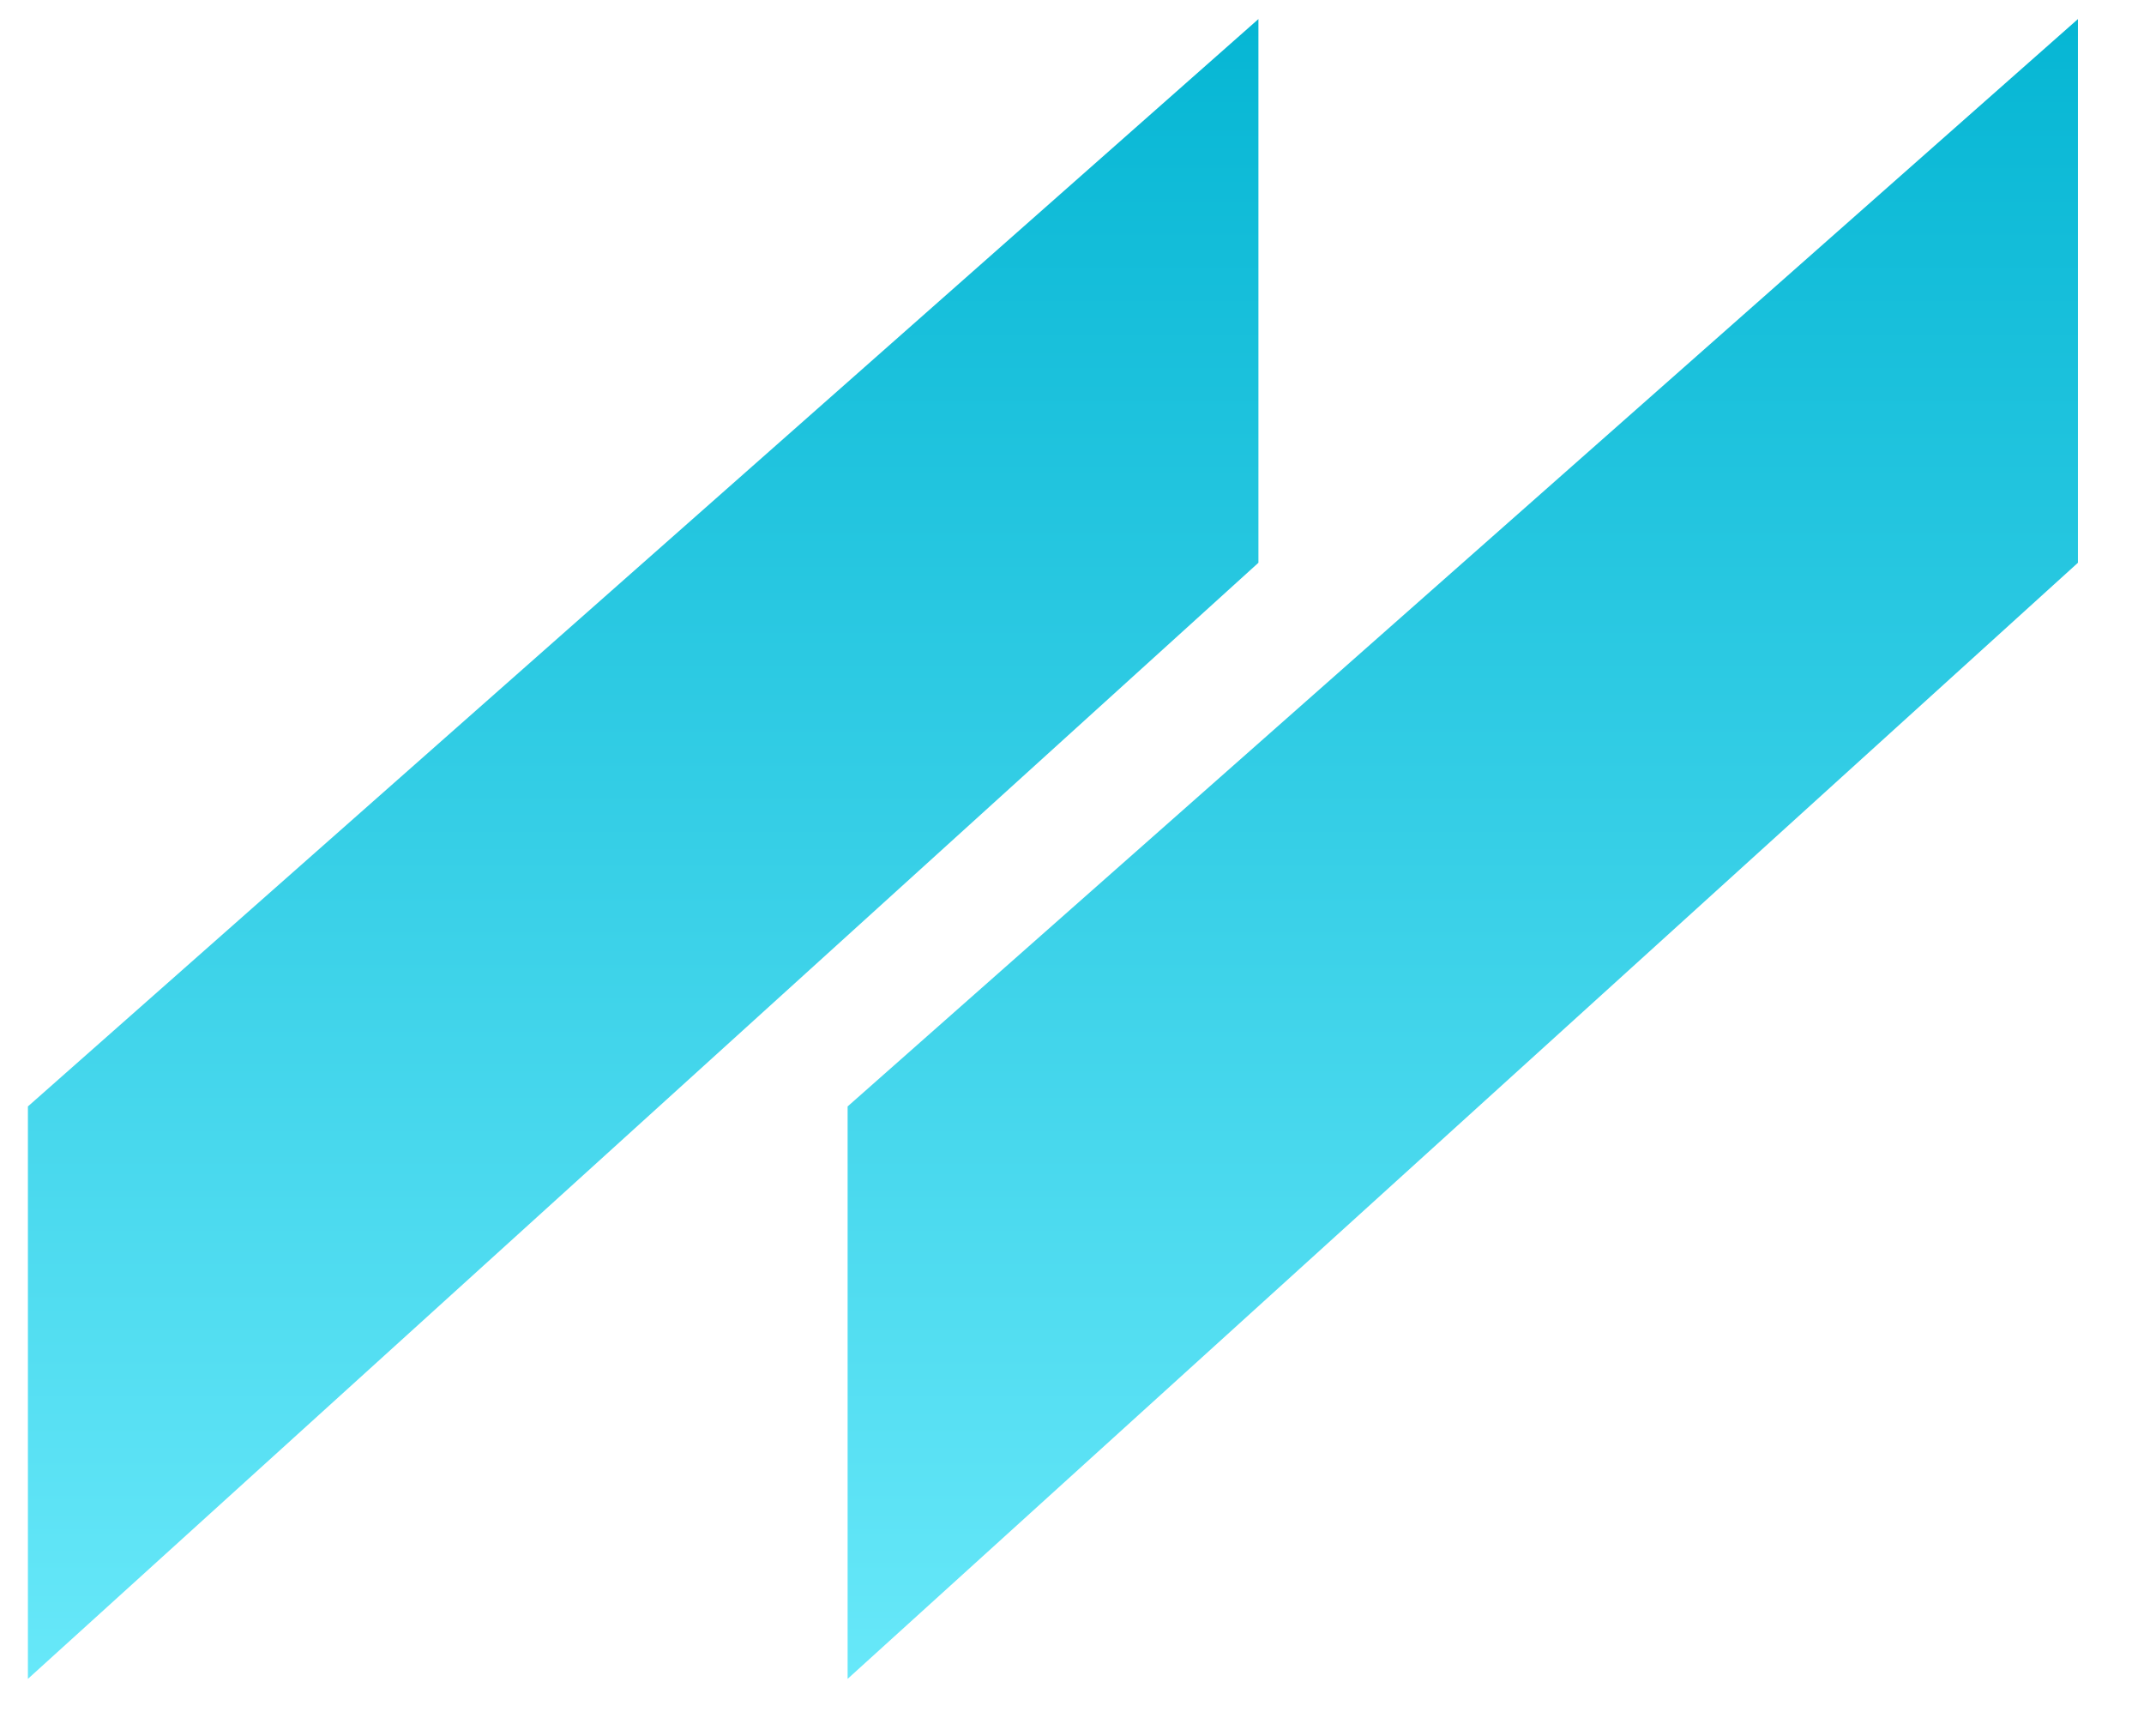
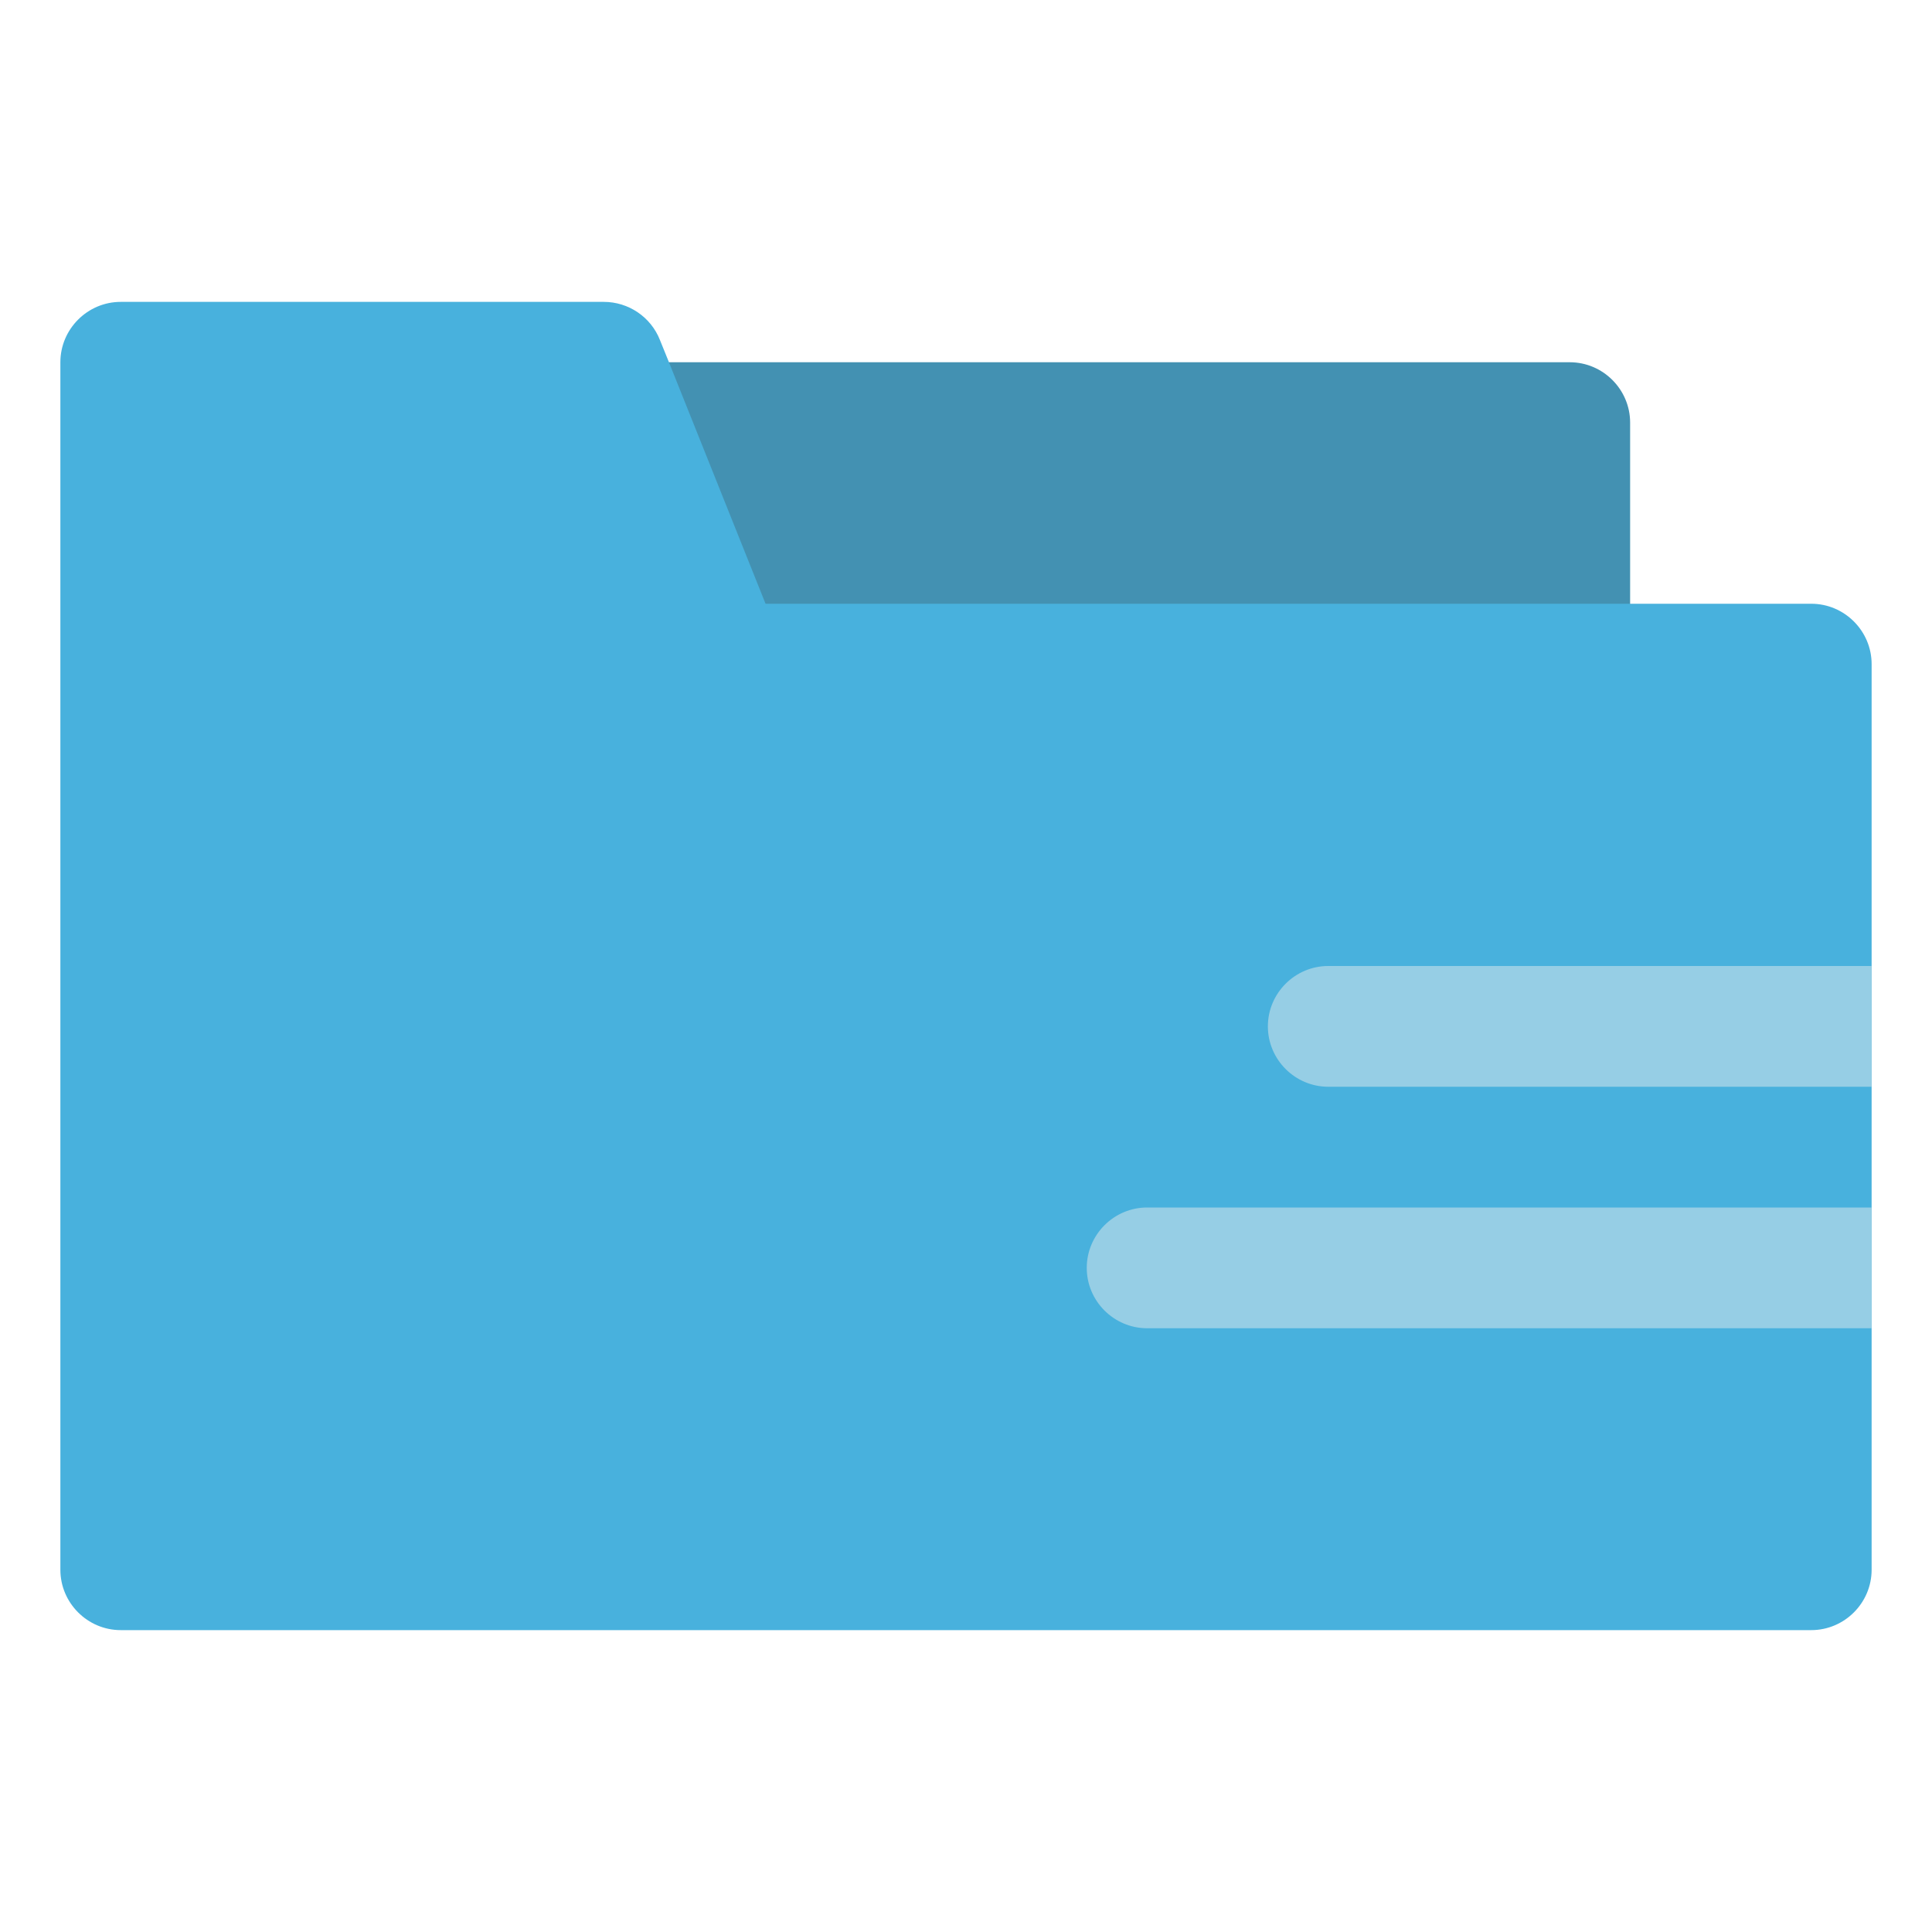
- <svg xmlns="http://www.w3.org/2000/svg" xmlns:xlink="http://www.w3.org/1999/xlink" version="1.1" preserveAspectRatio="xMidYMid meet" viewBox="344.564 330.278 111.737 91.218" width="53.87" height="43.61">
-   <defs>
-     <path d="M453.3 331.28L453.3 359.85L388.64 418.5L388.64 388.42L453.3 331.28Z" id="aFZf6T5ED" />
-     <linearGradient id="gradientb2ThqnP5Op" gradientUnits="userSpaceOnUse" x1="420.97" y1="331.28" x2="420.97" y2="418.5">
-       <stop style="stop-color: #06b6d4;stop-opacity: 1" offset="0%" />
-       <stop style="stop-color: #67e8f9;stop-opacity: 1" offset="100%" />
-     </linearGradient>
-     <path d="M410.23 331.28L410.23 359.85L345.56 418.5L345.56 388.42L410.23 331.28Z" id="a9fehgwfM" />
-     <linearGradient id="gradientk1wNV9Ostb" gradientUnits="userSpaceOnUse" x1="377.89" y1="331.28" x2="377.89" y2="418.5">
-       <stop style="stop-color: #06b6d4;stop-opacity: 1" offset="0%" />
-       <stop style="stop-color: #67e8f9;stop-opacity: 1" offset="100%" />
-     </linearGradient>
-   </defs>
-   <g>
+ <svg xmlns="http://www.w3.org/2000/svg" width="40px" height="40px" viewBox="0 0 32 32" enable-background="new 0 0 32 32" version="1.1" xml:space="preserve">
+   <g id="Layer_2" />
+   <g id="Layer_3" />
+   <g id="Layer_4" />
+   <g id="Layer_5" />
+   <g id="Layer_6" />
+   <g id="Layer_7" />
+   <g id="Layer_8" />
+   <g id="Layer_9" />
+   <g id="Layer_10">
    <g>
-       <use xlink:href="#aFZf6T5ED" opacity="1" fill="url(#gradientb2ThqnP5Op)" />
+       <path d="M27,7v4c0,0.55-0.45,1-1,1H12c-0.41,0-0.78-0.25-0.93-0.63l-1.6-4c-0.12-0.31-0.08-0.66,0.1-0.93    C9.76,6.17,10.07,6,10.4,6H26C26.55,6,27,6.45,27,7z" fill="#4391B2" />
    </g>
    <g>
-       <use xlink:href="#a9fehgwfM" opacity="1" fill="url(#gradientk1wNV9Ostb)" />
+       <path d="M31,11v15c0,0.55-0.45,1-1,1H2c-0.55,0-1-0.45-1-1V6c0-0.55,0.45-1,1-1h8c0.41,0,0.78,0.25,0.93,0.63    L11.08,6l1.6,4H30C30.55,10,31,10.45,31,11z" fill="#48B1DD" />
+     </g>
+     <g>
+       <path d="M31,20v2H19c-0.55,0-1-0.45-1-1s0.45-1,1-1H31z" fill="#96CEE5" />
+     </g>
+     <g>
+       <path d="M31,16v2h-9c-0.55,0-1-0.45-1-1s0.45-1,1-1H31z" fill="#96CEE5" />
    </g>
  </g>
+   <g id="Layer_11" />
+   <g id="Layer_12" />
+   <g id="Layer_13" />
+   <g id="Layer_14" />
+   <g id="Layer_15" />
+   <g id="Layer_16" />
+   <g id="Layer_17" />
+   <g id="Layer_18" />
+   <g id="Layer_19" />
+   <g id="Layer_20" />
+   <g id="Layer_21" />
+   <g id="Layer_22" />
+   <g id="Layer_23" />
+   <g id="Layer_24" />
+   <g id="Layer_25" />
+   <g id="Layer_26" />
+   <g id="Layer_27" />
+   <g id="Layer_28" />
+   <g id="Layer_29" />
+   <g id="Layer_30" />
+   <g id="Layer_31" />
</svg>
